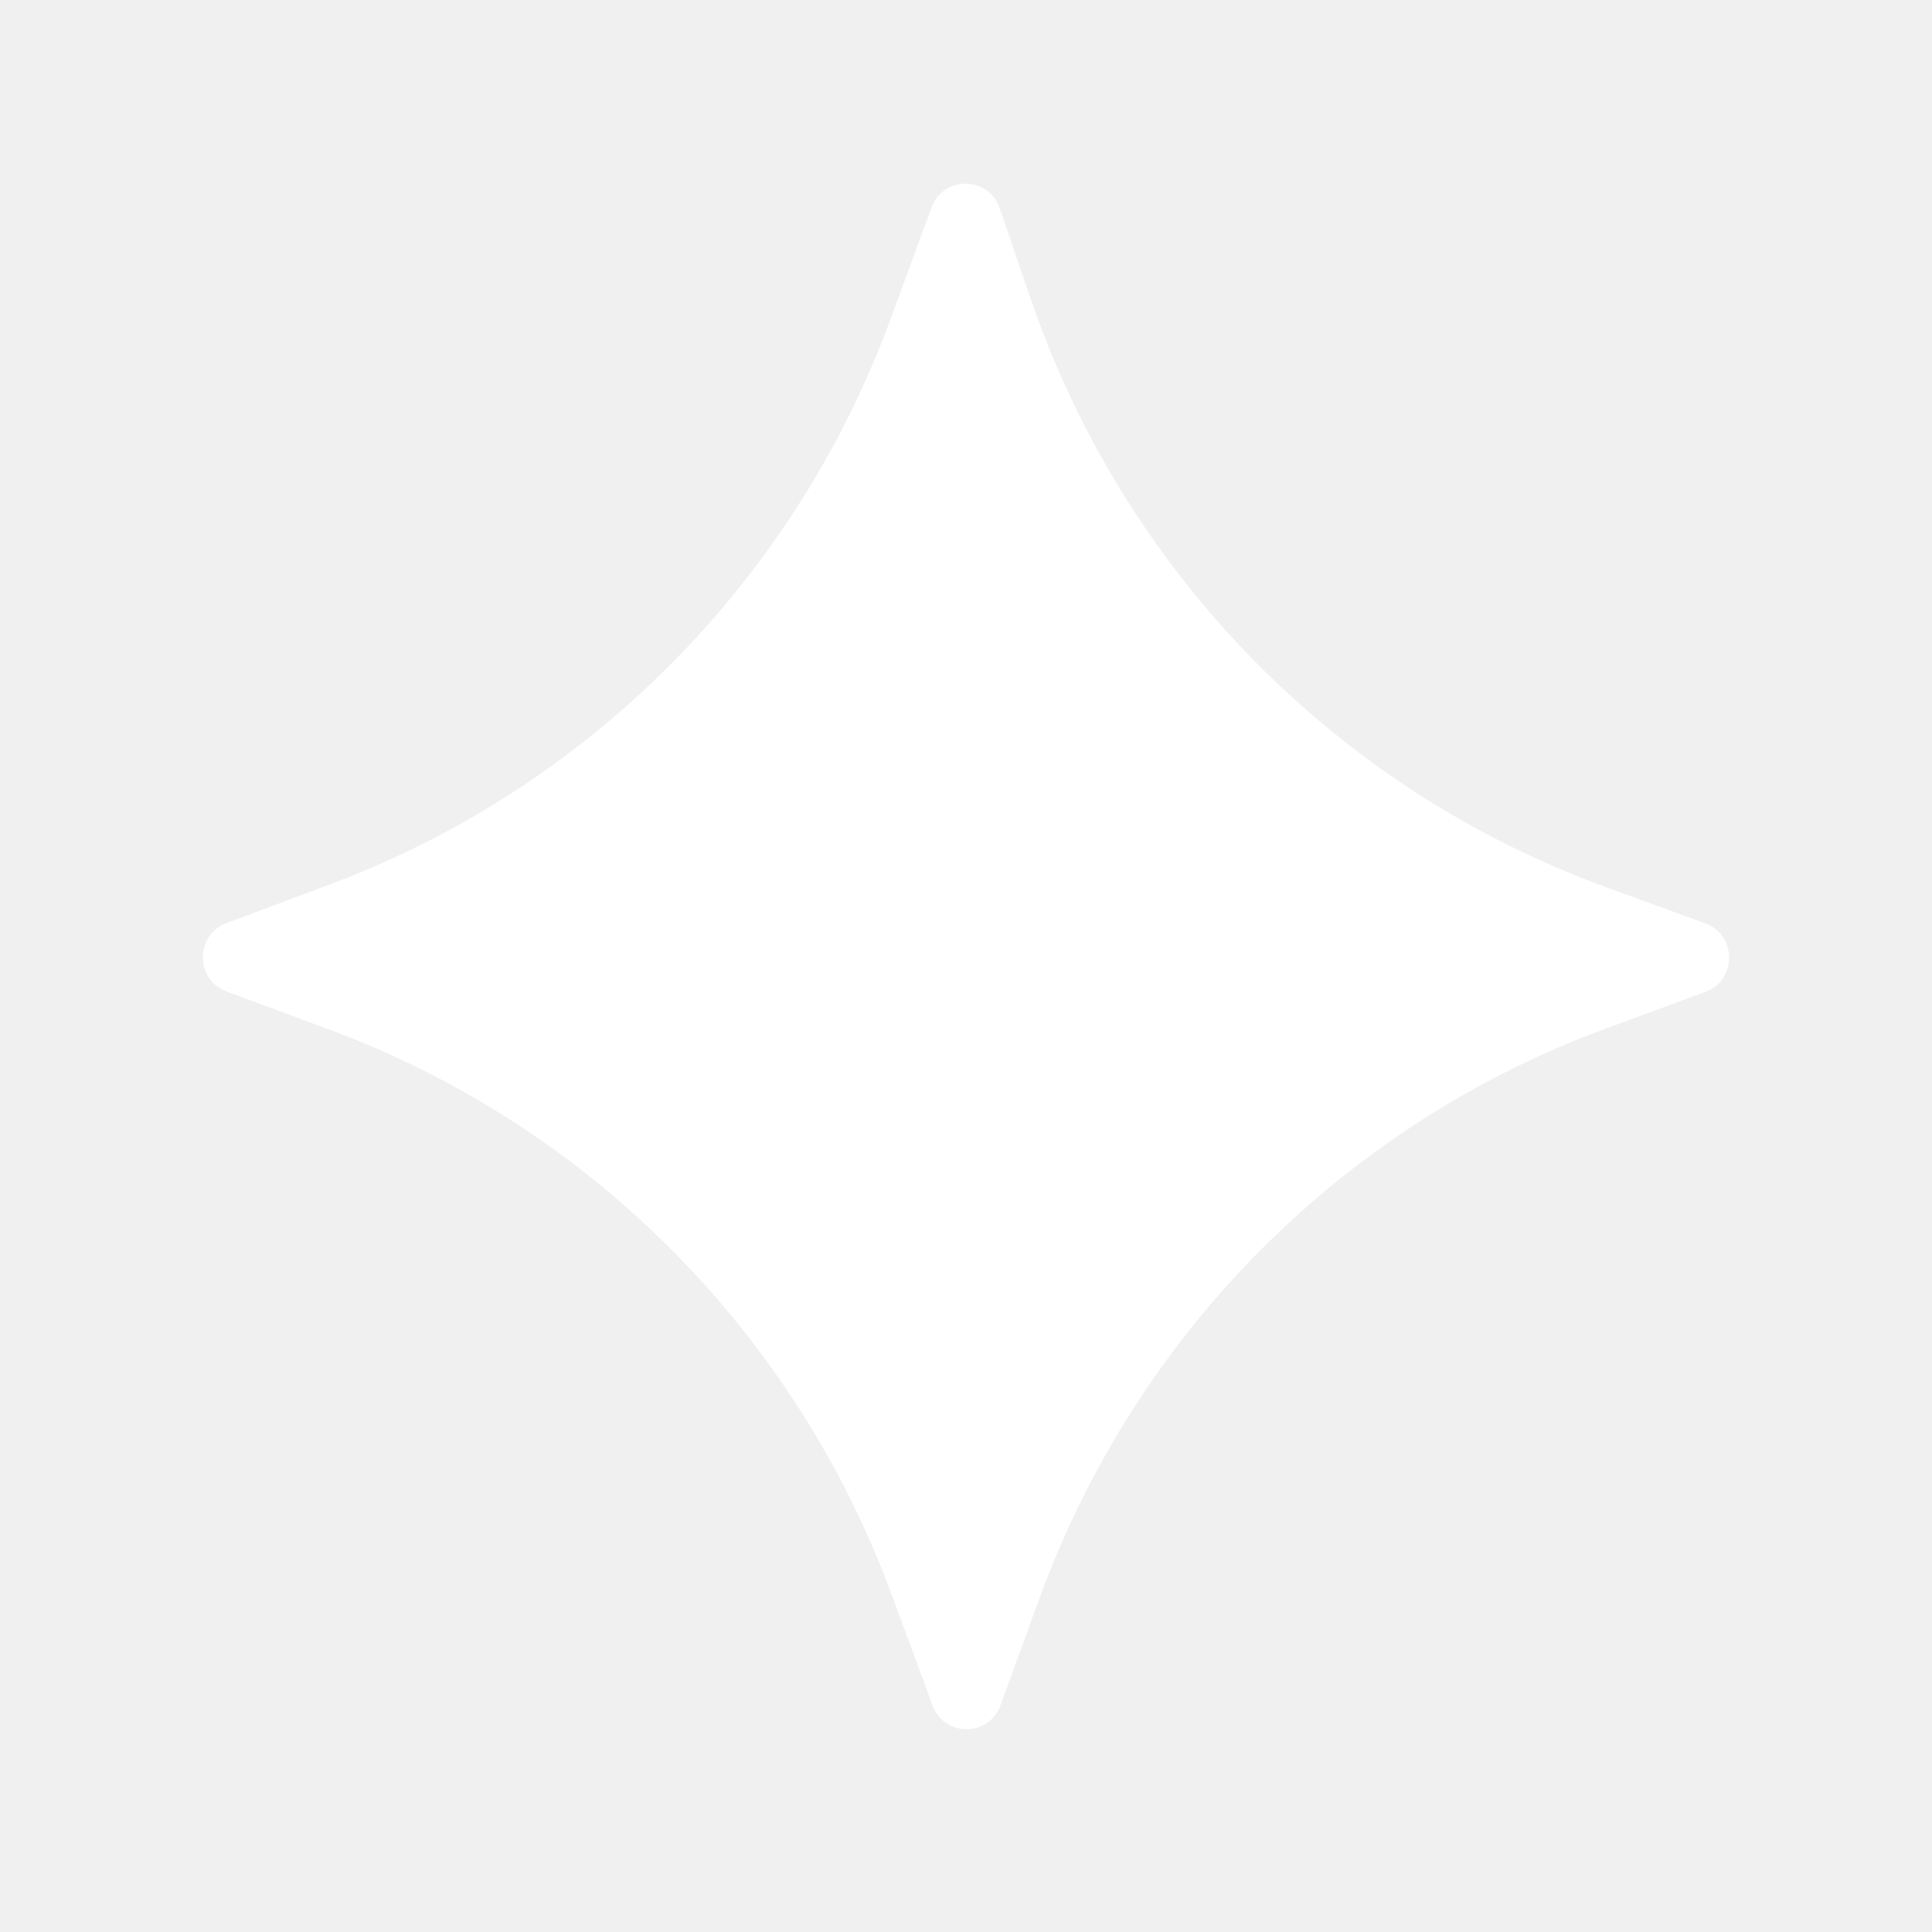
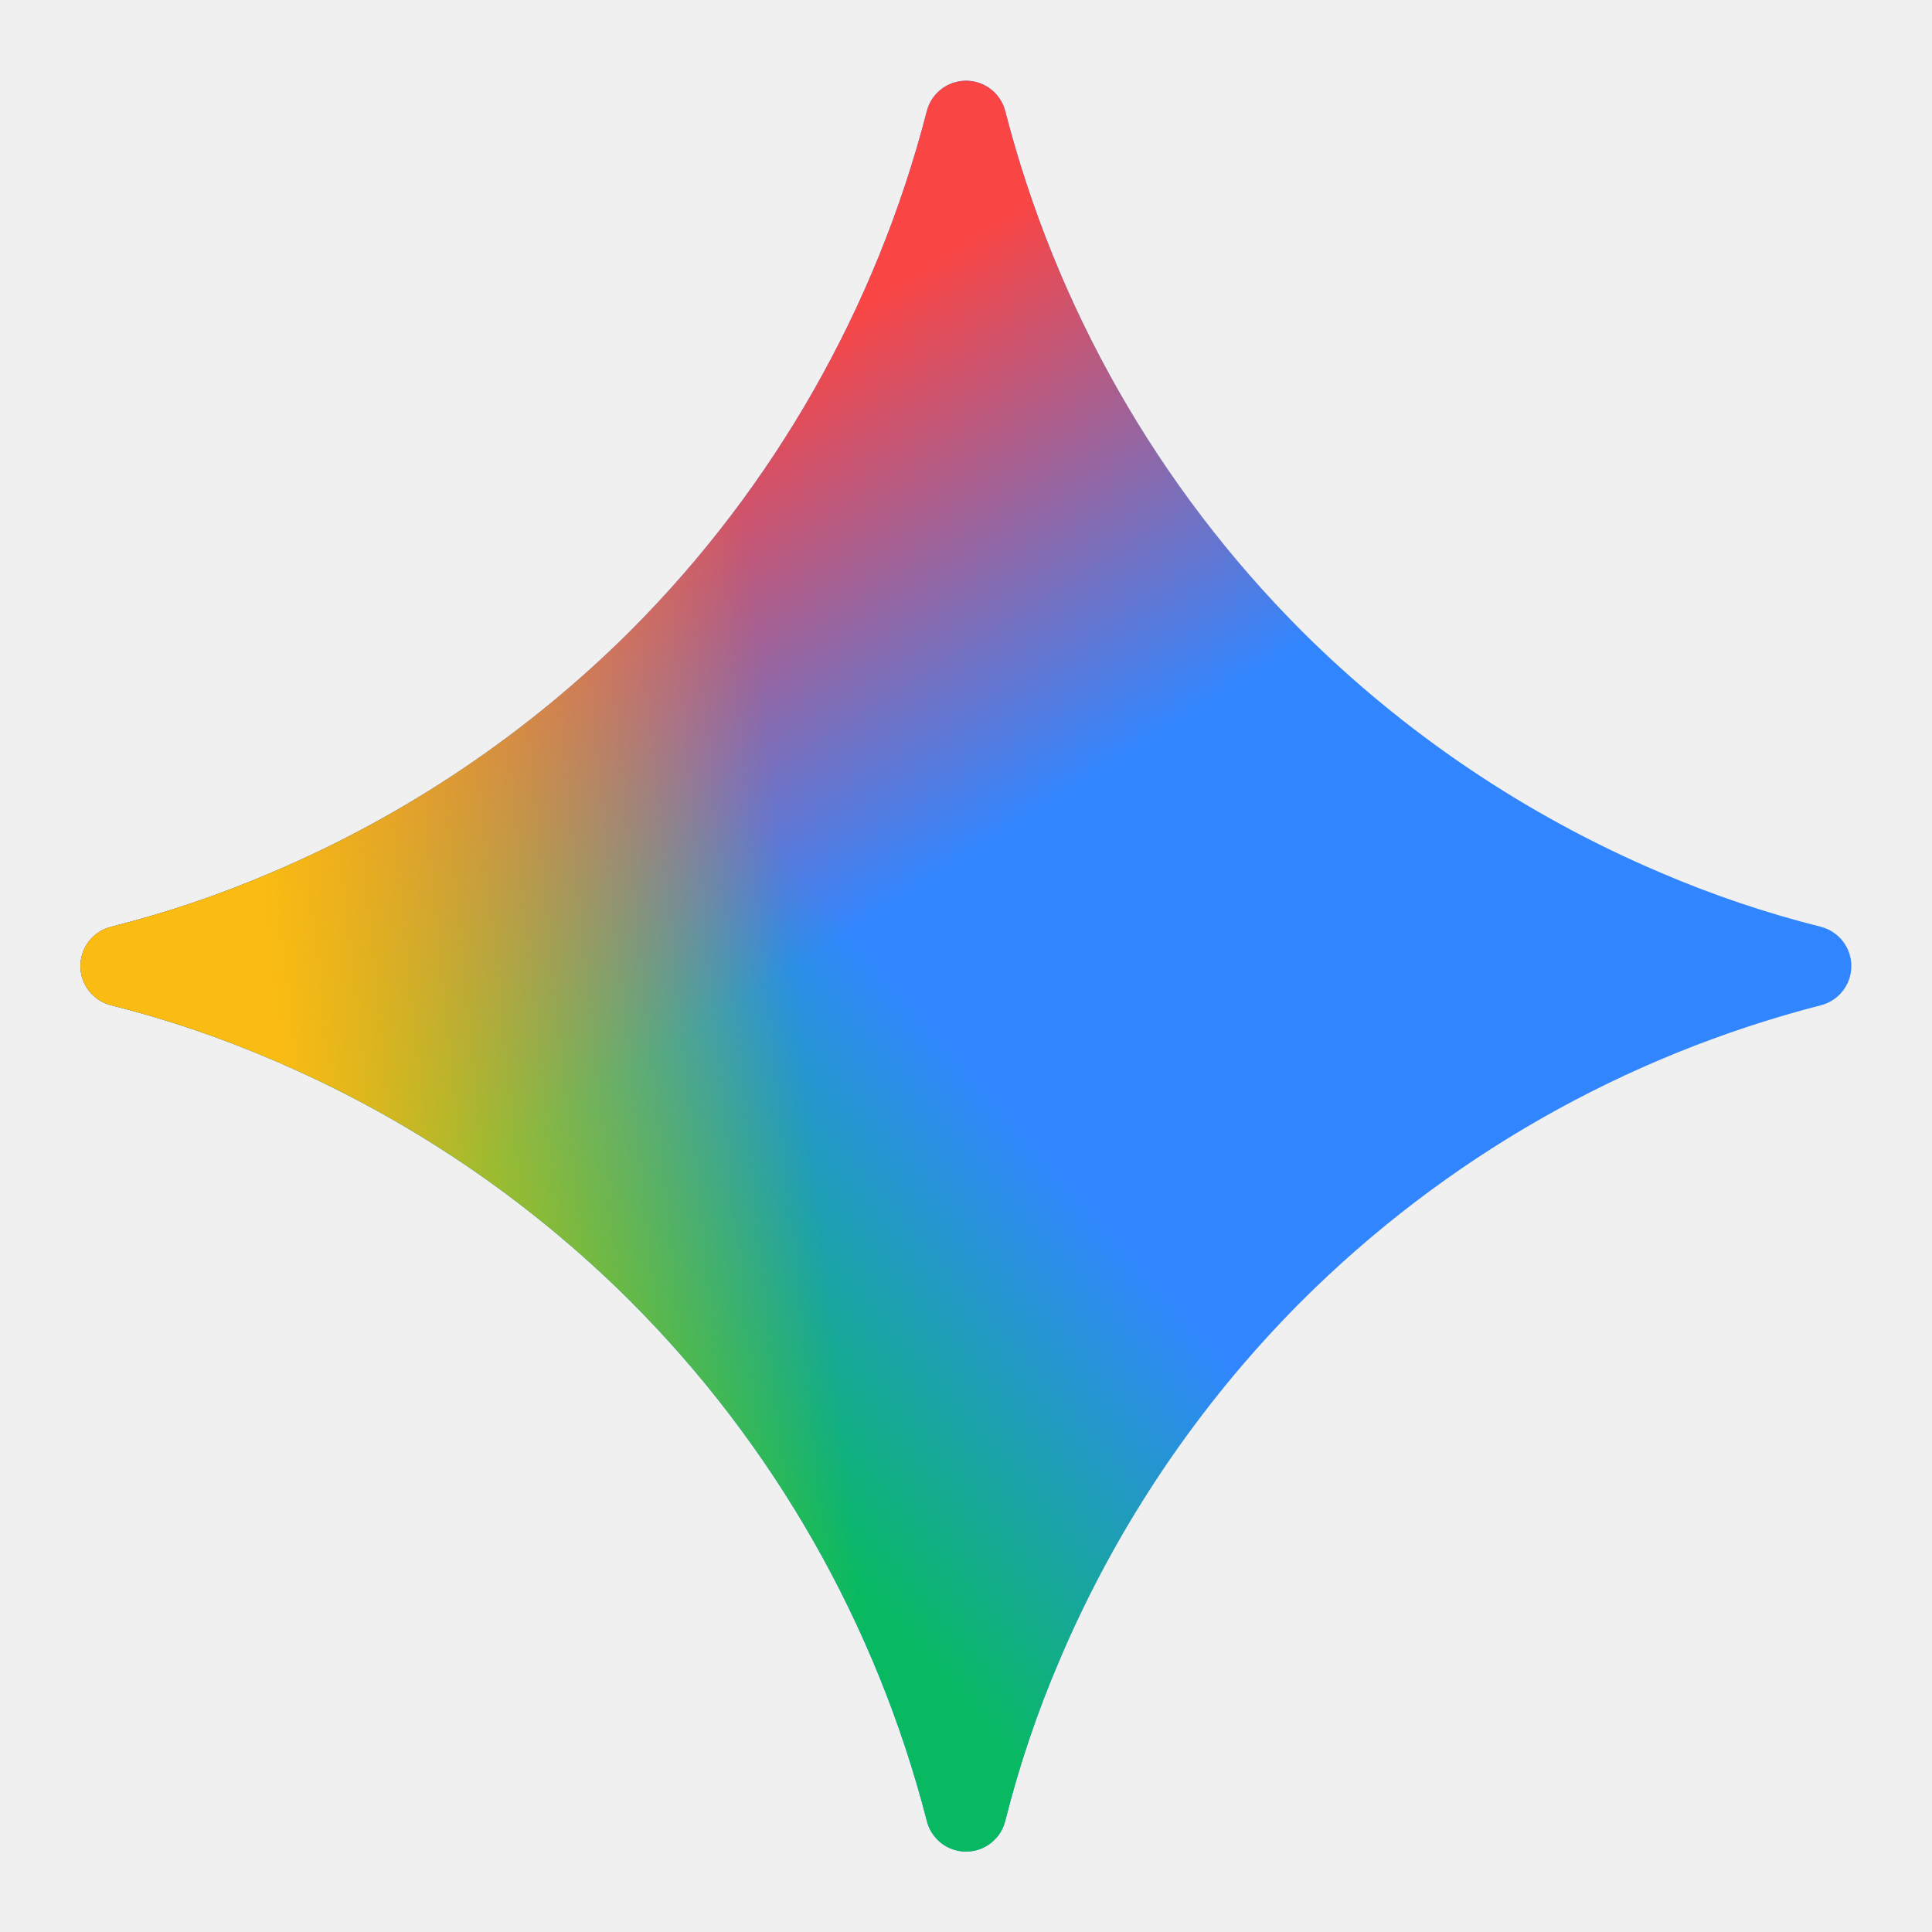
- <svg xmlns="http://www.w3.org/2000/svg" width="100" height="100" viewBox="0 0 100 100" fill="none">
-   <path d="M48.217 10.738C48.827 9.076 51.17 9.103 51.743 10.778L53.344 15.457C55.735 22.447 59.649 28.81 64.798 34.079C69.947 39.348 76.201 43.391 83.102 45.911L88.266 47.795C89.909 48.395 89.912 50.734 88.271 51.339L83.096 53.247C76.382 55.721 70.284 59.639 65.226 64.728C60.168 69.817 56.272 75.954 53.809 82.713L51.783 88.27C51.184 89.915 48.876 89.919 48.27 88.277L46.155 82.54C43.681 75.83 39.794 69.74 34.76 64.687C29.727 59.634 23.666 55.739 16.995 53.27L11.726 51.32C10.094 50.715 10.09 48.392 11.72 47.782L17.091 45.771C23.734 43.283 29.765 39.38 34.772 34.329C39.779 29.277 43.644 23.196 46.101 16.501L48.217 10.738Z" fill="white" />
+ <svg xmlns="http://www.w3.org/2000/svg" height="1em" viewBox="0 0 24 24" width="1em">
+   <path d="M20.616 10.835a14.147 14.147 0 01-4.45-3.001 14.111 14.111 0 01-3.678-6.452.503.503 0 00-.975 0 14.134 14.134 0 01-3.679 6.452 14.155 14.155 0 01-4.45 3.001c-.65.28-1.318.505-2.002.678a.502.502 0 000 .975c.684.172 1.35.397 2.002.677a14.147 14.147 0 014.45 3.001 14.112 14.112 0 013.679 6.453.502.502 0 00.975 0c.172-.685.397-1.351.677-2.003a14.145 14.145 0 013.001-4.45 14.113 14.113 0 016.453-3.678.503.503 0 000-.975 13.245 13.245 0 01-2.003-.678z" fill="#3186FF" />
+   <path d="M20.616 10.835a14.147 14.147 0 01-4.45-3.001 14.111 14.111 0 01-3.678-6.452.503.503 0 00-.975 0 14.134 14.134 0 01-3.679 6.452 14.155 14.155 0 01-4.45 3.001c-.65.28-1.318.505-2.002.678a.502.502 0 000 .975c.684.172 1.35.397 2.002.677a14.147 14.147 0 014.45 3.001 14.112 14.112 0 013.679 6.453.502.502 0 00.975 0c.172-.685.397-1.351.677-2.003a14.145 14.145 0 013.001-4.45 14.113 14.113 0 016.453-3.678.503.503 0 000-.975 13.245 13.245 0 01-2.003-.678z" fill="url(#lobe-icons-gemini-0-_R_0_)" />
+   <path d="M20.616 10.835a14.147 14.147 0 01-4.45-3.001 14.111 14.111 0 01-3.678-6.452.503.503 0 00-.975 0 14.134 14.134 0 01-3.679 6.452 14.155 14.155 0 01-4.45 3.001c-.65.28-1.318.505-2.002.678a.502.502 0 000 .975c.684.172 1.35.397 2.002.677a14.147 14.147 0 014.45 3.001 14.112 14.112 0 013.679 6.453.502.502 0 00.975 0c.172-.685.397-1.351.677-2.003a14.145 14.145 0 013.001-4.45 14.113 14.113 0 016.453-3.678.503.503 0 000-.975 13.245 13.245 0 01-2.003-.678z" fill="url(#lobe-icons-gemini-1-_R_0_)" />
+   <path d="M20.616 10.835a14.147 14.147 0 01-4.45-3.001 14.111 14.111 0 01-3.678-6.452.503.503 0 00-.975 0 14.134 14.134 0 01-3.679 6.452 14.155 14.155 0 01-4.45 3.001c-.65.28-1.318.505-2.002.678a.502.502 0 000 .975c.684.172 1.35.397 2.002.677a14.147 14.147 0 014.45 3.001 14.112 14.112 0 013.679 6.453.502.502 0 00.975 0c.172-.685.397-1.351.677-2.003a14.145 14.145 0 013.001-4.45 14.113 14.113 0 016.453-3.678.503.503 0 000-.975 13.245 13.245 0 01-2.003-.678z" fill="url(#lobe-icons-gemini-2-_R_0_)" />
+   <defs>
+     <linearGradient gradientUnits="userSpaceOnUse" id="lobe-icons-gemini-0-_R_0_" x1="7" x2="11" y1="15.5" y2="12">
+       <stop stop-color="#08B962" />
+       <stop offset="1" stop-color="#08B962" stop-opacity="0" />
+     </linearGradient>
+     <linearGradient gradientUnits="userSpaceOnUse" id="lobe-icons-gemini-1-_R_0_" x1="8" x2="11.5" y1="5.5" y2="11">
+       <stop stop-color="#F94543" />
+       <stop offset="1" stop-color="#F94543" stop-opacity="0" />
+     </linearGradient>
+     <linearGradient gradientUnits="userSpaceOnUse" id="lobe-icons-gemini-2-_R_0_" x1="3.5" x2="17.5" y1="13.5" y2="12">
+       <stop stop-color="#FABC12" />
+       <stop offset=".46" stop-color="#FABC12" stop-opacity="0" />
+     </linearGradient>
+   </defs>
</svg>
